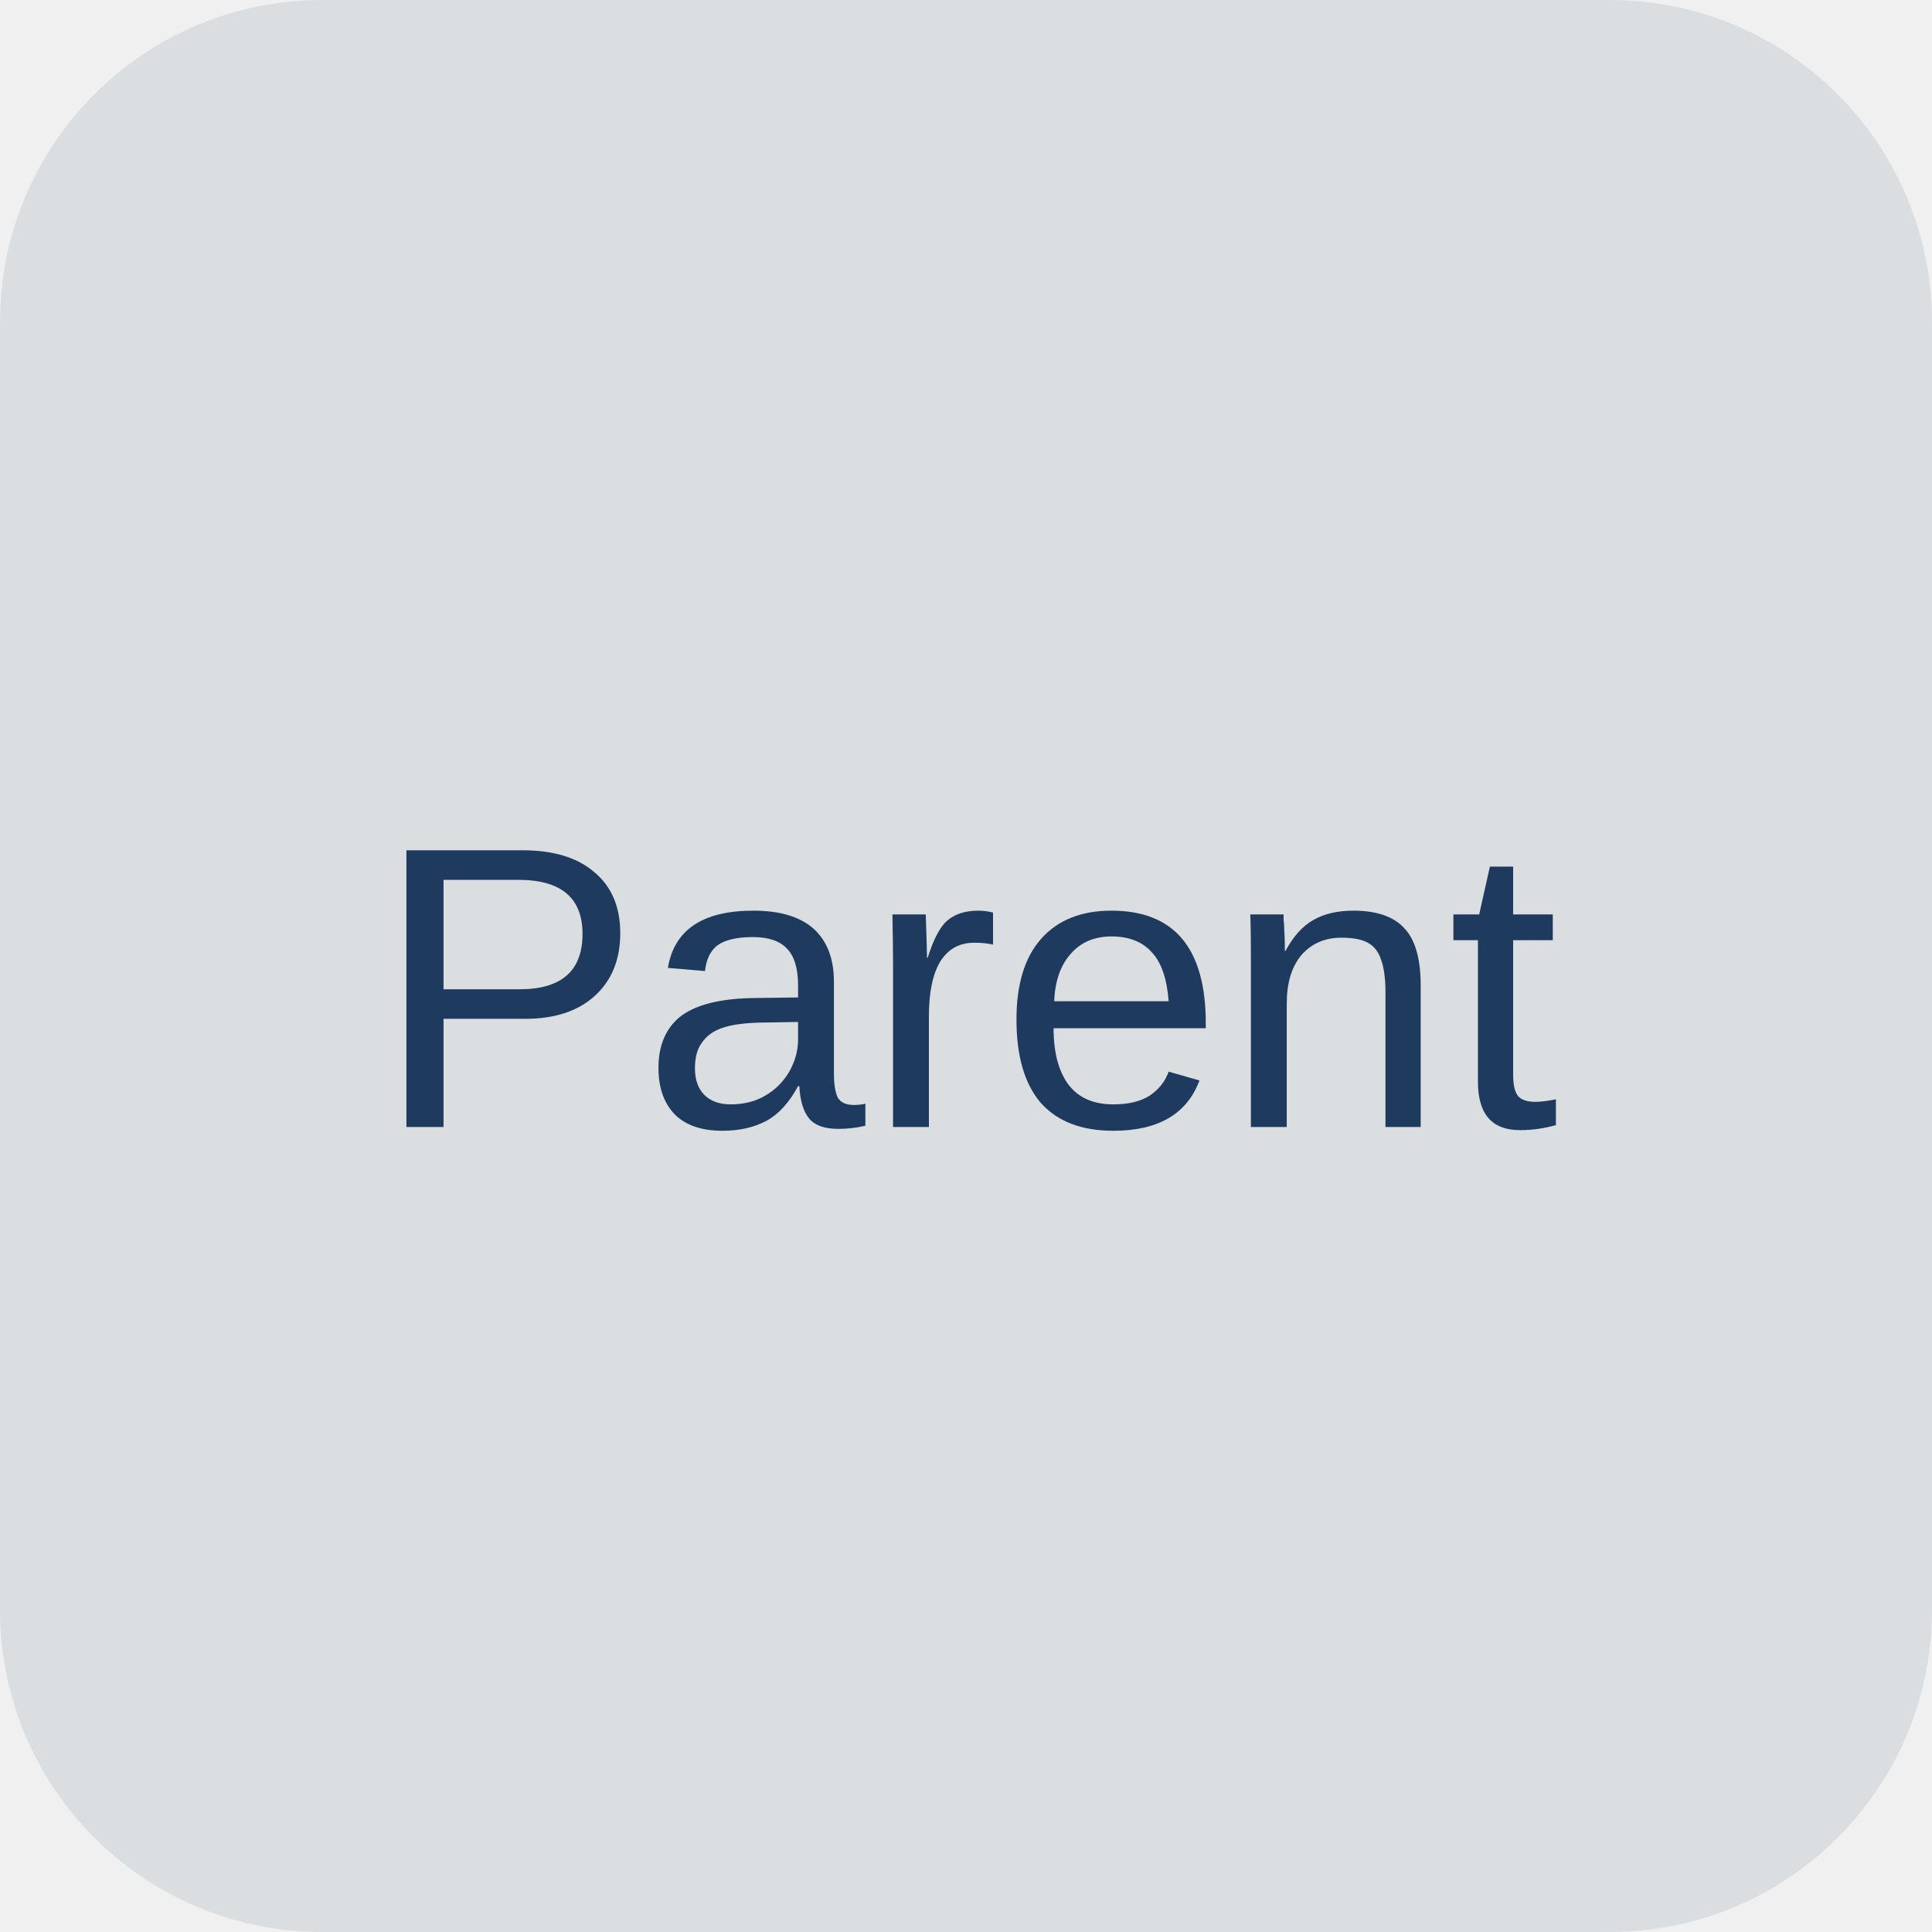
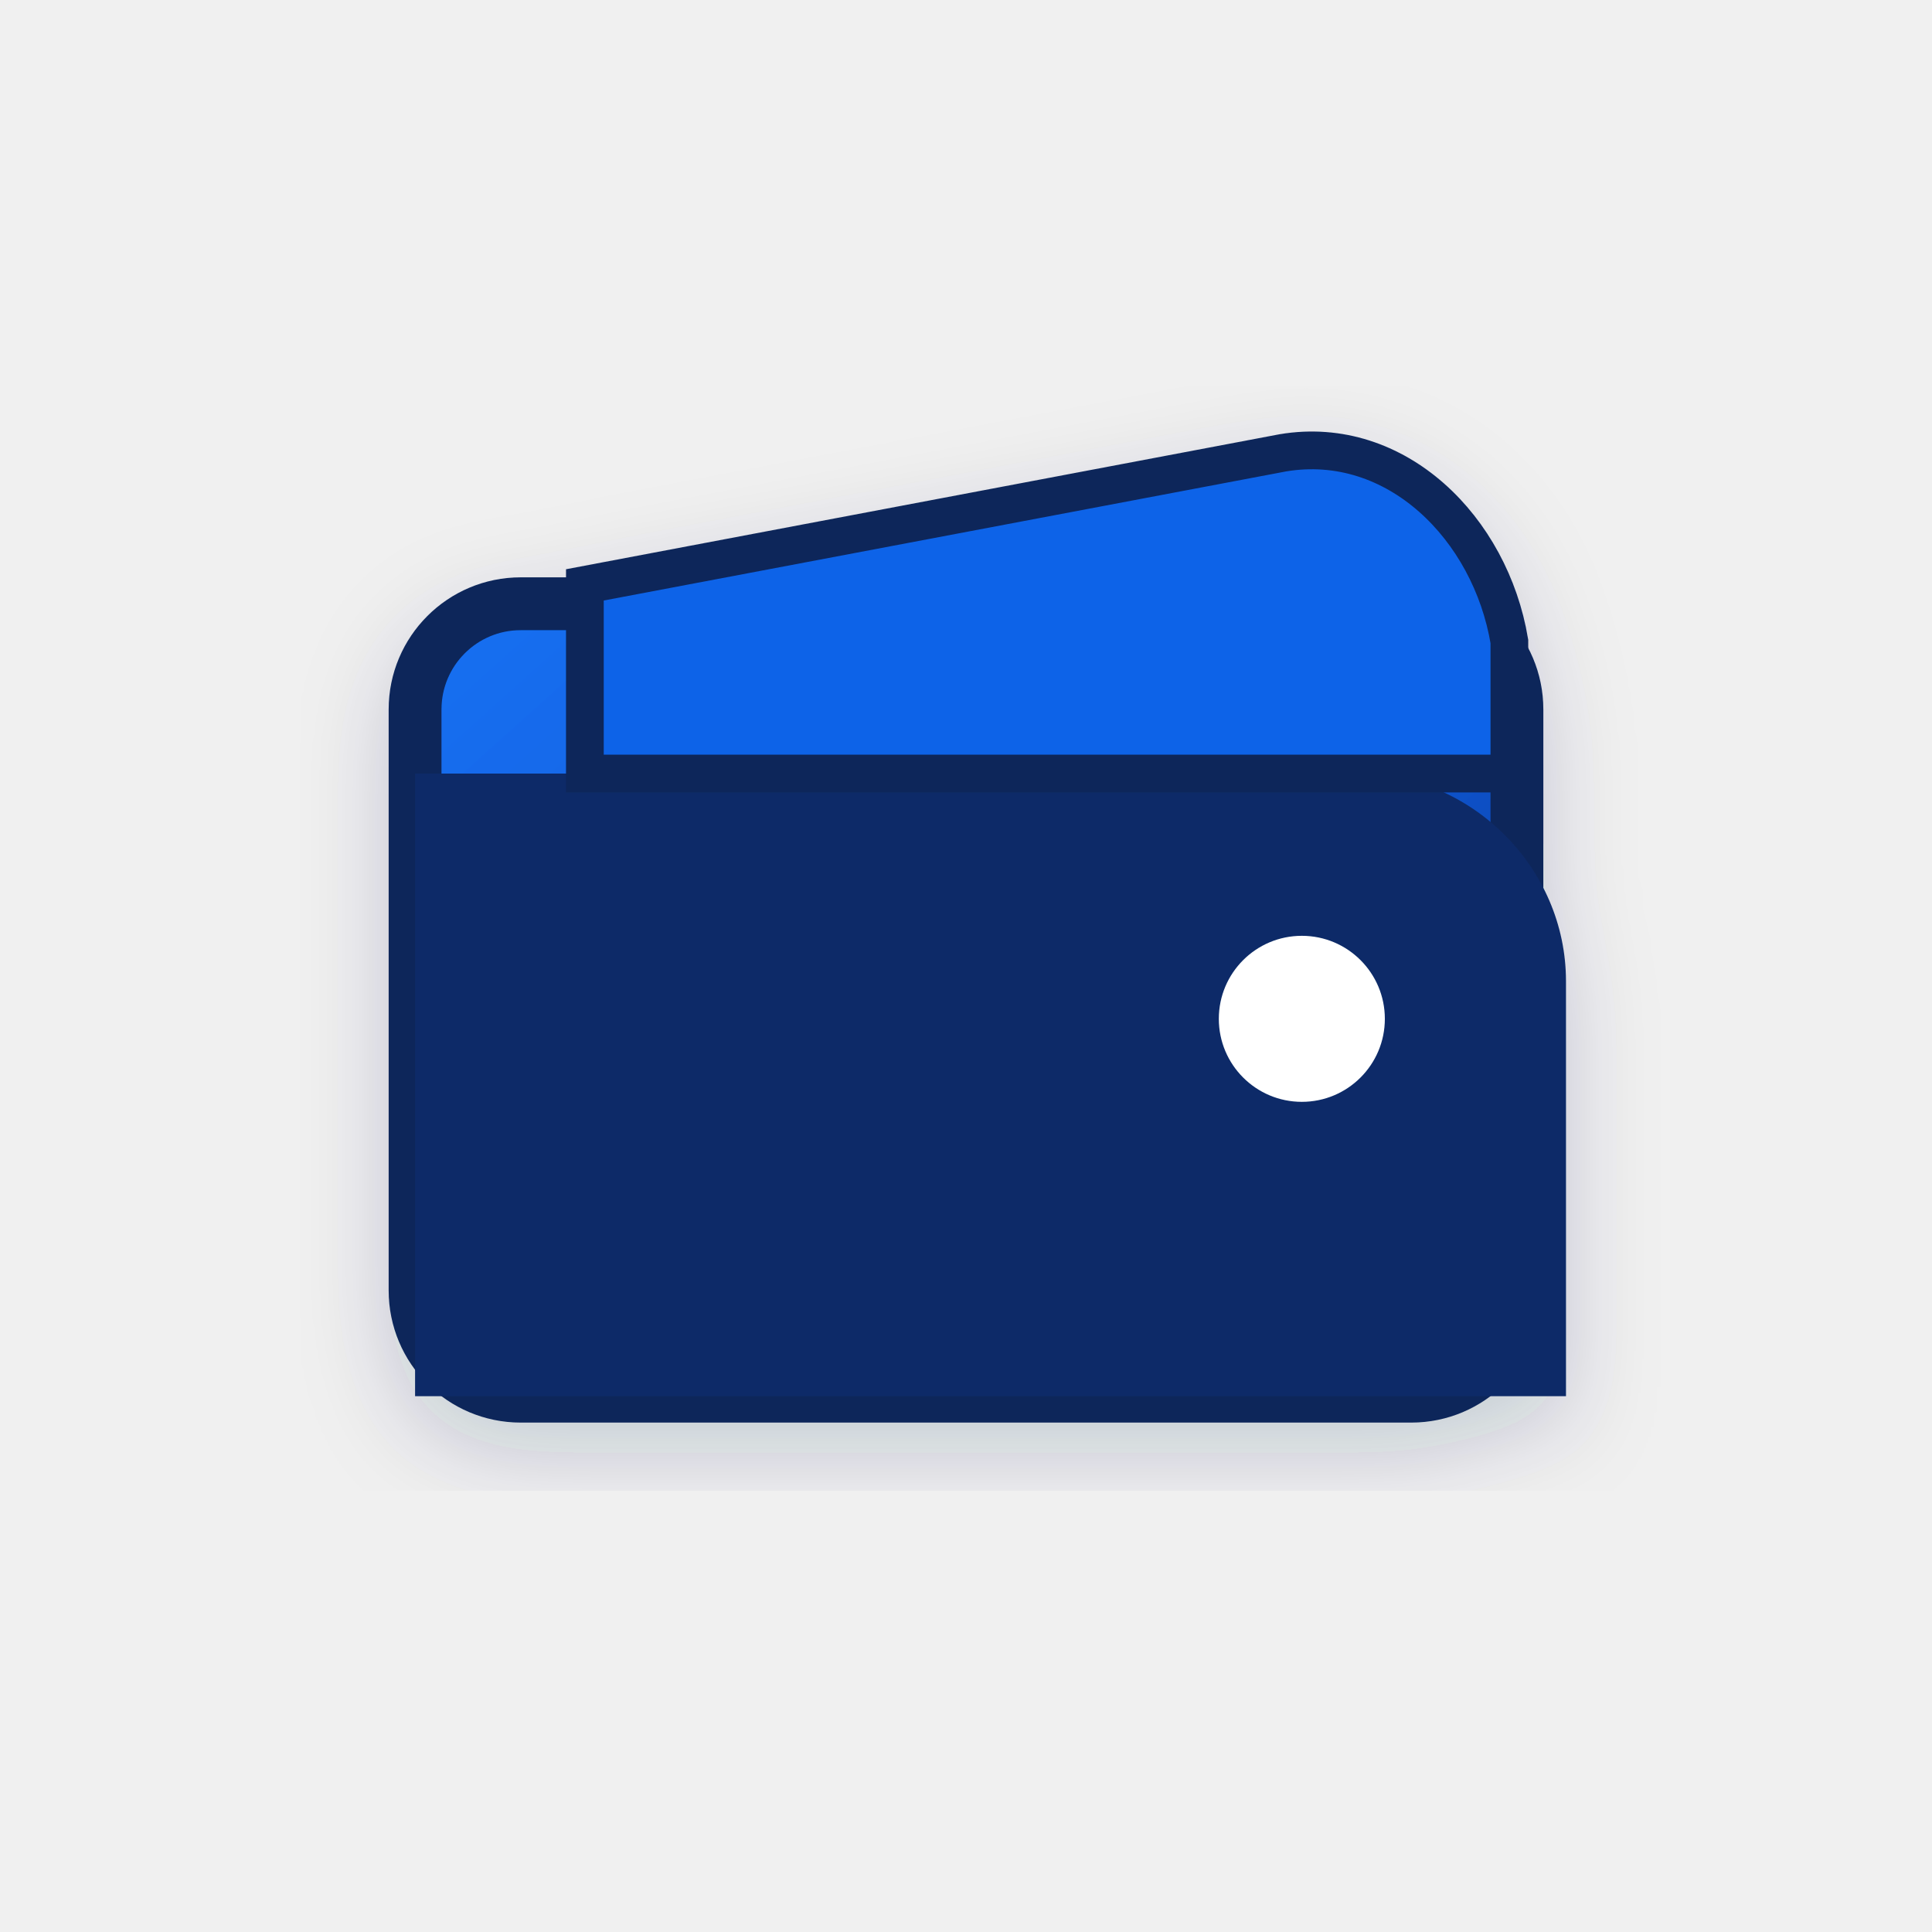
- <svg xmlns="http://www.w3.org/2000/svg" viewBox="0 0 48 48" width="48" height="48">
-   <rect width="48" height="48" rx="8" fill="#1e3a5f" opacity="0.1" />
-   <text x="24" y="28" text-anchor="middle" font-family="Arial" font-size="10" fill="#1e3a5f">Parent</text>
+ <svg xmlns="http://www.w3.org/2000/svg" width="512" height="512" viewBox="0 0 512 512" fill="none" role="img" aria-label="icon-parent-account">
+   <defs>
+     <linearGradient id="blueGrad" x1="80" y1="60" x2="430" y2="450" gradientUnits="userSpaceOnUse">
+       <stop offset="0" stop-color="#1D7DFF" />
+       <stop offset="0.55" stop-color="#0D58D8" />
+       <stop offset="1" stop-color="#061F50" />
+     </linearGradient>
+     <linearGradient id="softGrad" x1="100" y1="80" x2="420" y2="430" gradientUnits="userSpaceOnUse">
+       <stop offset="0" stop-color="#F7FBFF" />
+       <stop offset="1" stop-color="#DCEBFF" />
+     </linearGradient>
+     <filter id="softShadow" x="-10%" y="-10%" width="120%" height="120%">
+       <feDropShadow dx="0" dy="8" stdDeviation="12" flood-color="#0B2458" flood-opacity="0.18" />
+     </filter>
+   </defs>
+   <g filter="url(#softShadow)">
+     <rect x="110" y="160" width="292" height="210" rx="28" fill="url(#blueGrad)" stroke="#08265A" stroke-width="14" />
+     <path d="M110 205 H360 C390 205 415 230 415 260 V370 H110 Z" fill="#0B2B67" />
+     <circle cx="345" cy="270" r="22" fill="#FFFFFF" />
+     <path d="M155 155 L340 120 C370 115 395 140 400 170 L400 205 H155 Z" fill="#0D64E8" stroke="#08265A" stroke-width="10" />
+   </g>
</svg>
